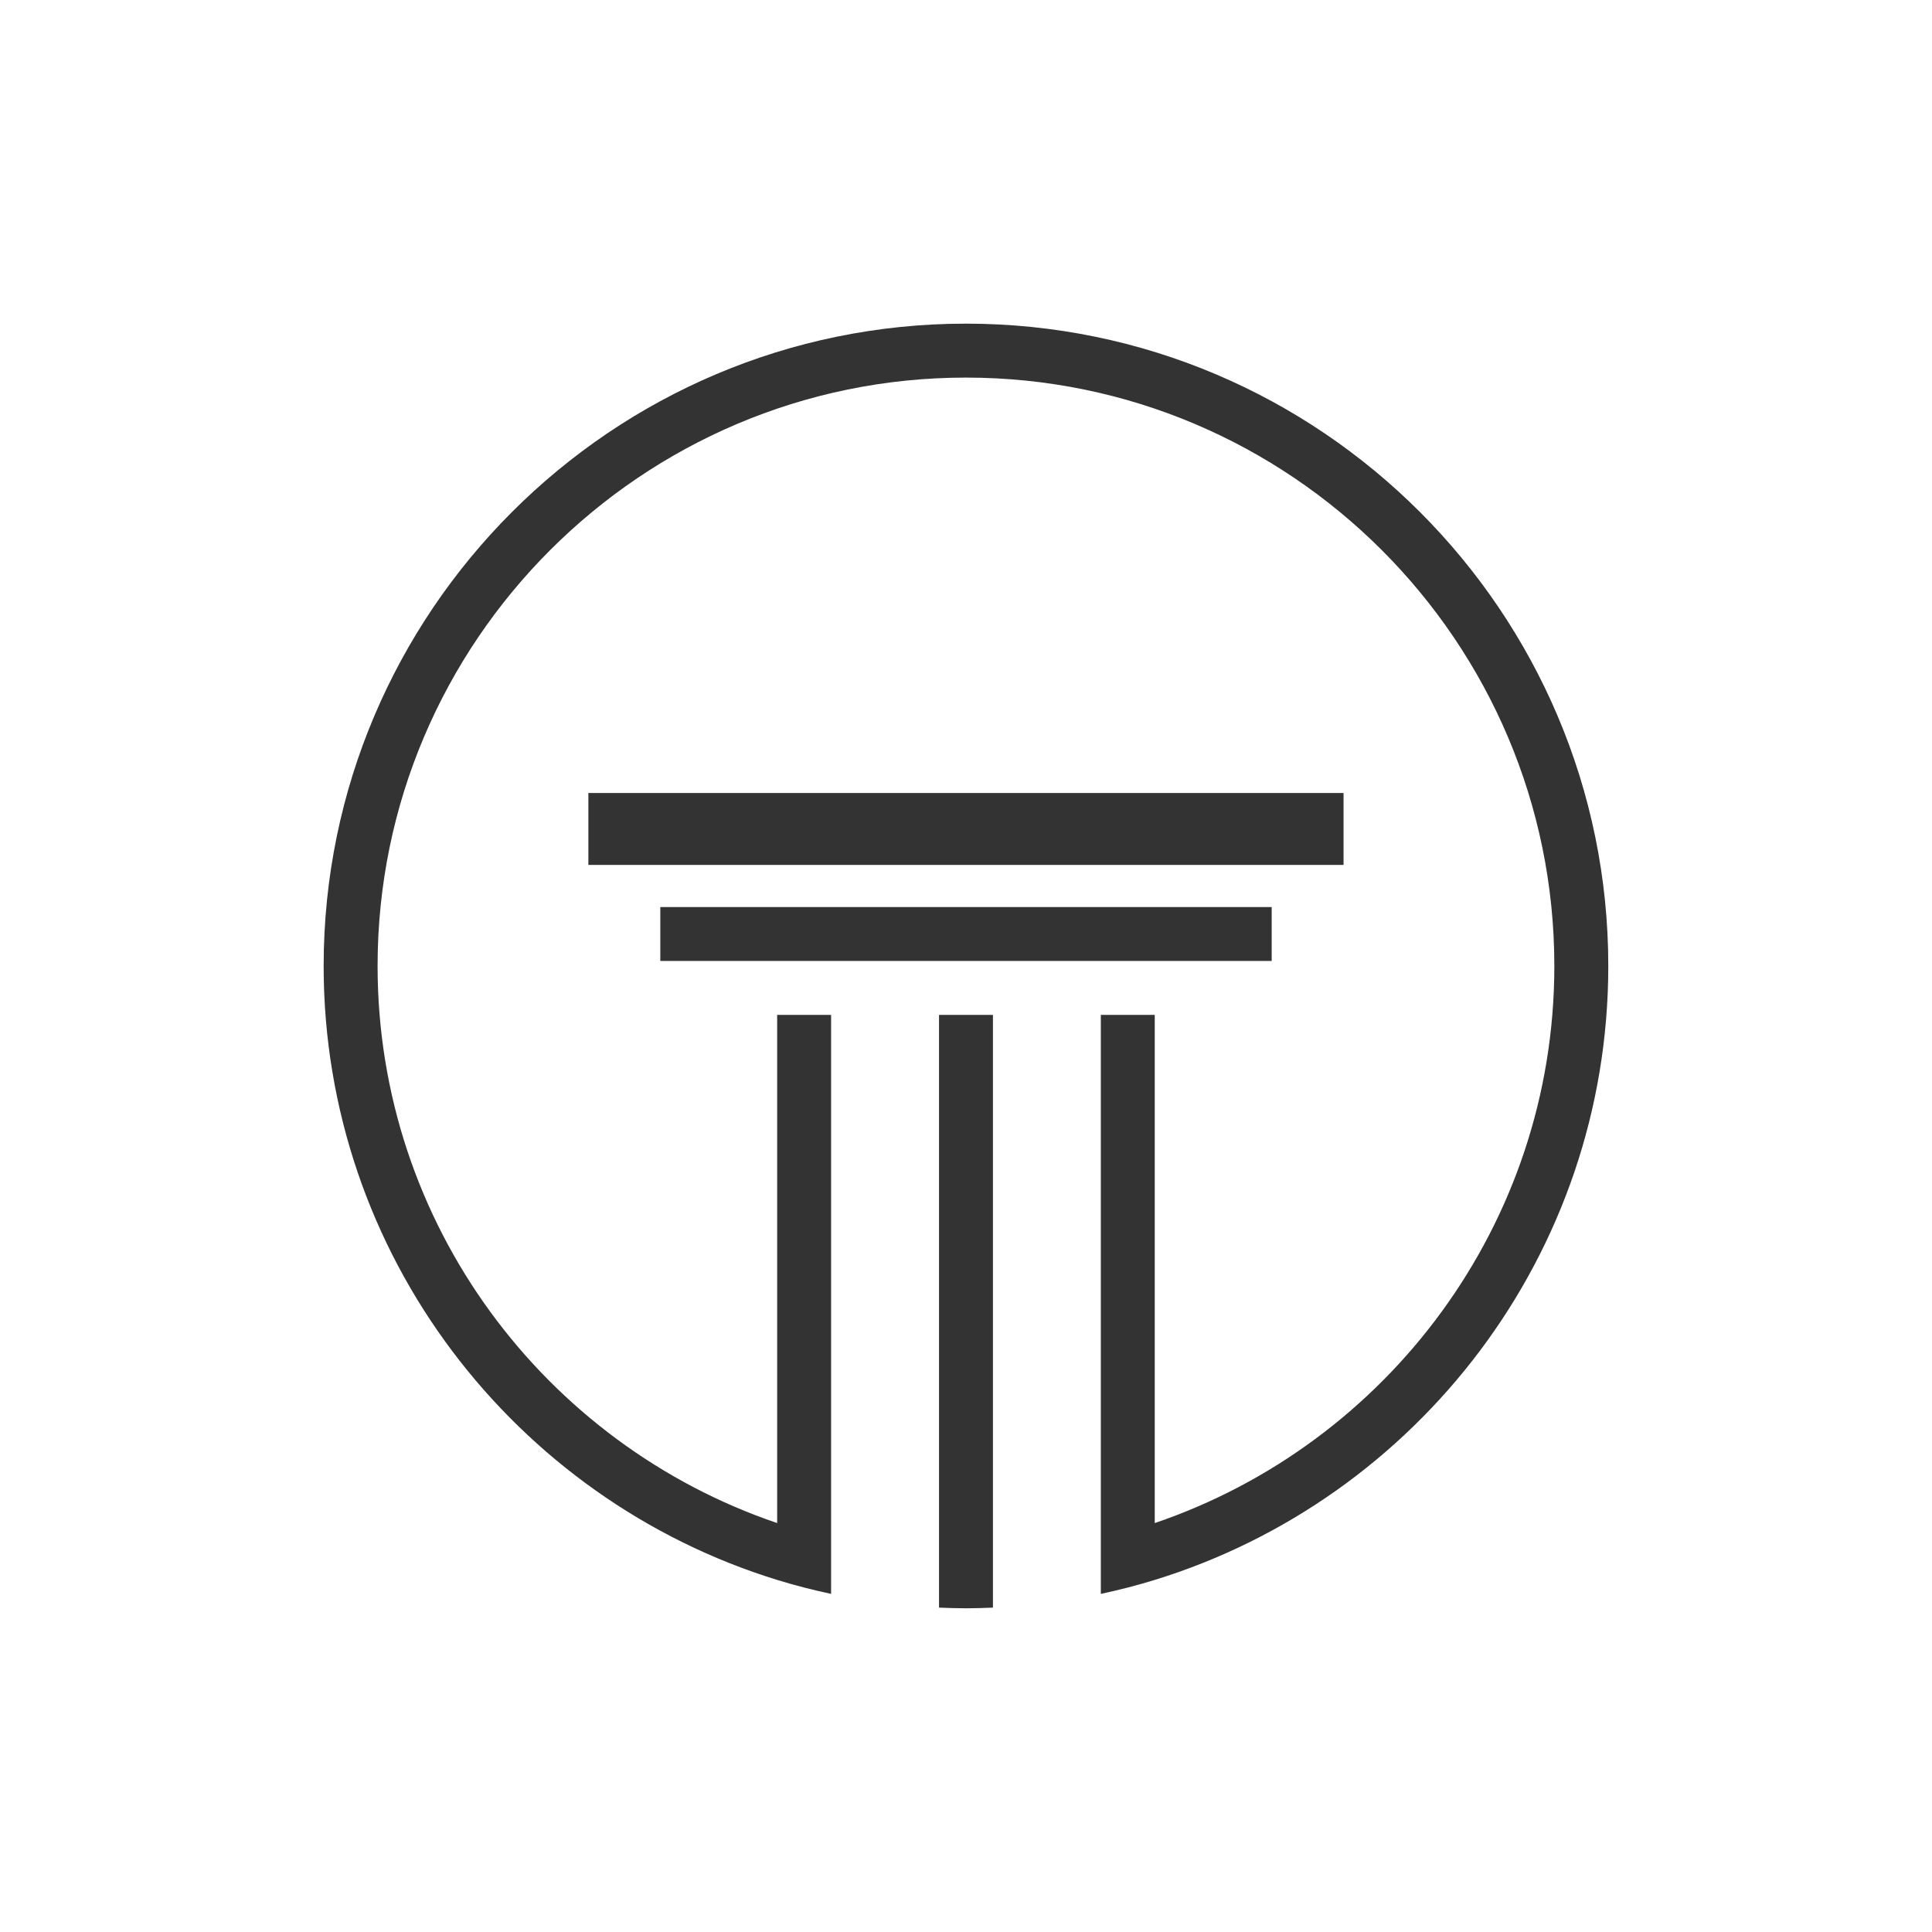
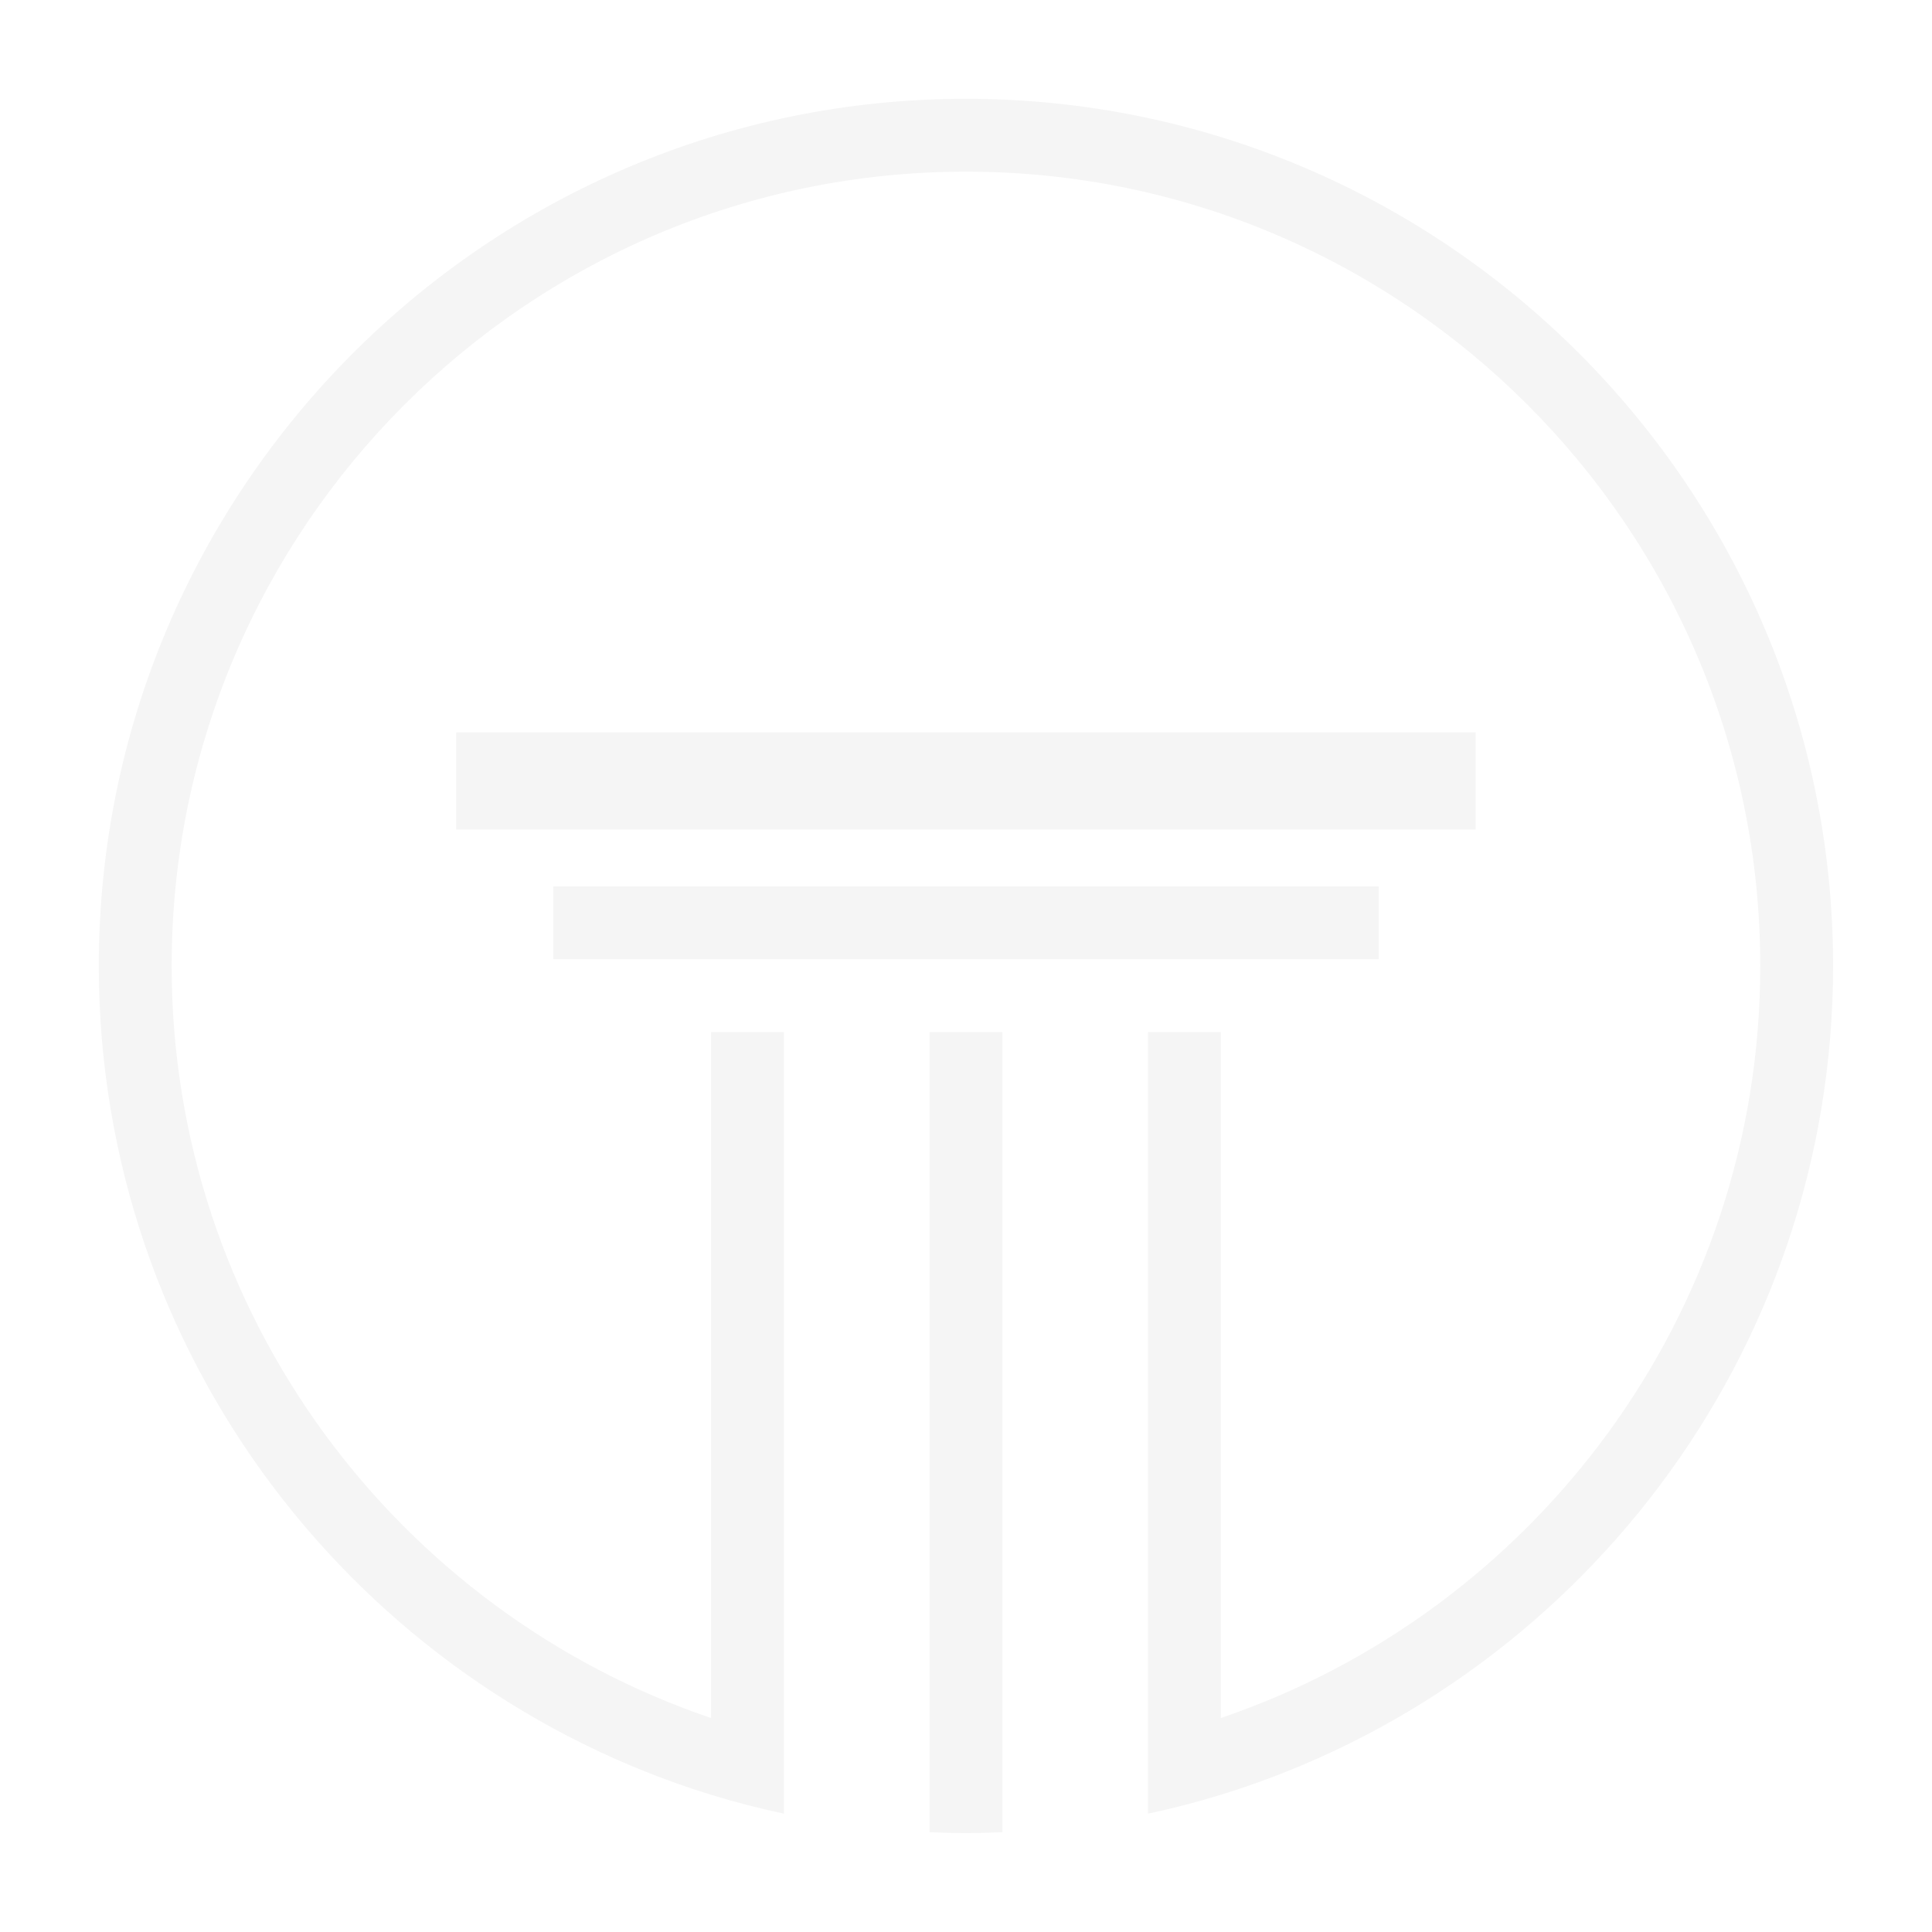
- <svg xmlns="http://www.w3.org/2000/svg" width="288" zoomAndPan="magnify" viewBox="0 0 216 216" height="288" preserveAspectRatio="xMidYMid meet" version="1.0">
-   <defs>
-     <clipPath id="5b81092cad">
-       <path d="M 36.184 36.184 L 180 36.184 L 180 180 L 36.184 180 Z M 36.184 36.184 " clip-rule="nonzero" />
-     </clipPath>
-   </defs>
-   <g clip-path="url(#5b81092cad)">
-     <path fill="#333333" d="M 179.809 107.996 C 179.809 140.246 158.434 167.602 129.102 176.637 C 127.133 177.246 125.113 177.762 123.074 178.199 L 123.074 113.469 L 129.102 113.469 L 129.102 170.281 C 155.047 161.469 173.777 136.883 173.777 107.996 C 173.777 71.727 144.266 42.215 107.996 42.215 C 71.727 42.215 42.215 71.727 42.215 107.996 C 42.215 136.883 60.938 161.469 86.887 170.281 L 86.887 113.469 L 92.918 113.469 L 92.918 178.199 C 90.879 177.762 88.859 177.246 86.887 176.637 C 57.559 167.602 36.184 140.246 36.184 107.996 C 36.184 68.402 68.395 36.184 107.996 36.184 C 147.59 36.184 179.809 68.402 179.809 107.996 Z M 150.211 88.656 L 65.781 88.656 L 65.781 96.699 L 150.211 96.699 Z M 142.168 101.41 L 73.824 101.41 L 73.824 107.438 L 142.176 107.438 L 142.176 101.41 Z M 104.977 179.734 C 105.977 179.773 106.984 179.809 107.996 179.809 C 109.008 179.809 110.008 179.773 111.012 179.734 L 111.012 113.469 L 104.984 113.469 L 104.984 179.734 Z M 104.977 179.734 " fill-opacity="1" fill-rule="nonzero" />
-   </g>
+ <svg xmlns="http://www.w3.org/2000/svg" viewBox="28 28 160 160">
+   <path fill="#f5f5f5" d="M179.809 107.996c0 32.25-21.375 59.605-50.708 68.641a71 71 0 0 1-6.027 1.562v-64.73h6.027v56.812c25.946-8.812 44.676-33.399 44.676-62.285 0-36.27-29.511-65.781-65.781-65.781s-65.781 29.511-65.781 65.781c0 28.886 18.722 53.473 44.672 62.285v-56.812h6.031v64.73a71 71 0 0 1-6.031-1.562c-29.329-9.036-50.704-36.391-50.704-68.641 0-39.594 32.211-71.813 71.813-71.813 39.594 0 71.813 32.219 71.813 71.813M150.21 88.656H65.781v8.043h84.43zm-8.042 12.754H73.824v6.027h68.352v-6.027zm-37.192 78.324c1 .04 2.008.075 3.02.075s2.012-.036 3.016-.075v-66.265h-6.028v66.265z" />
</svg>
